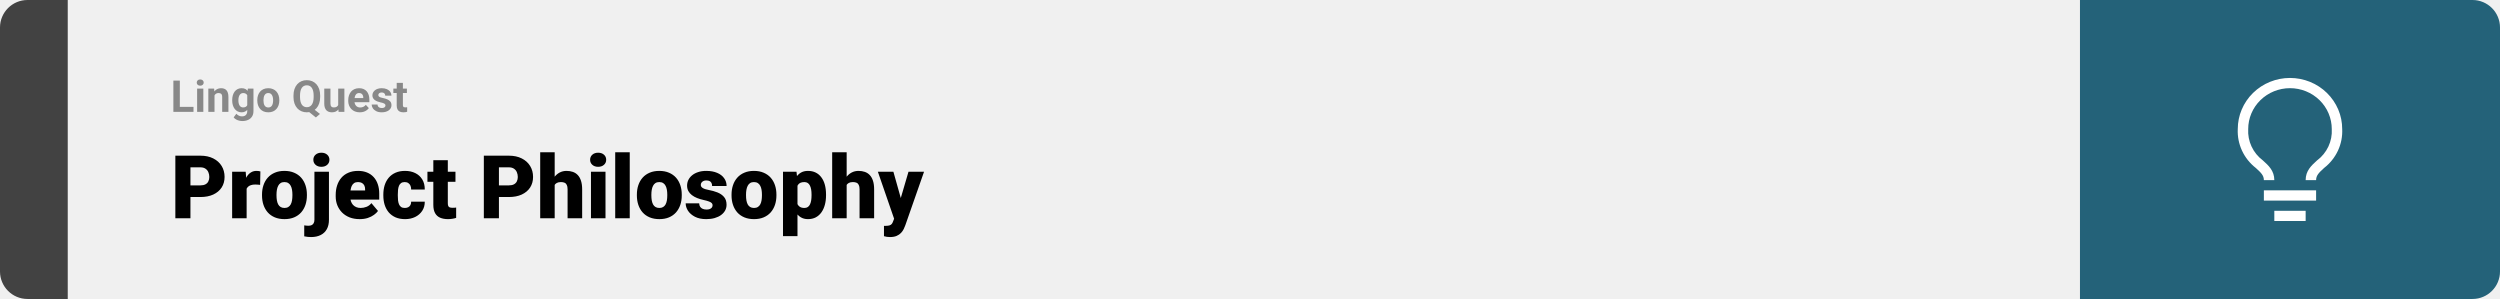
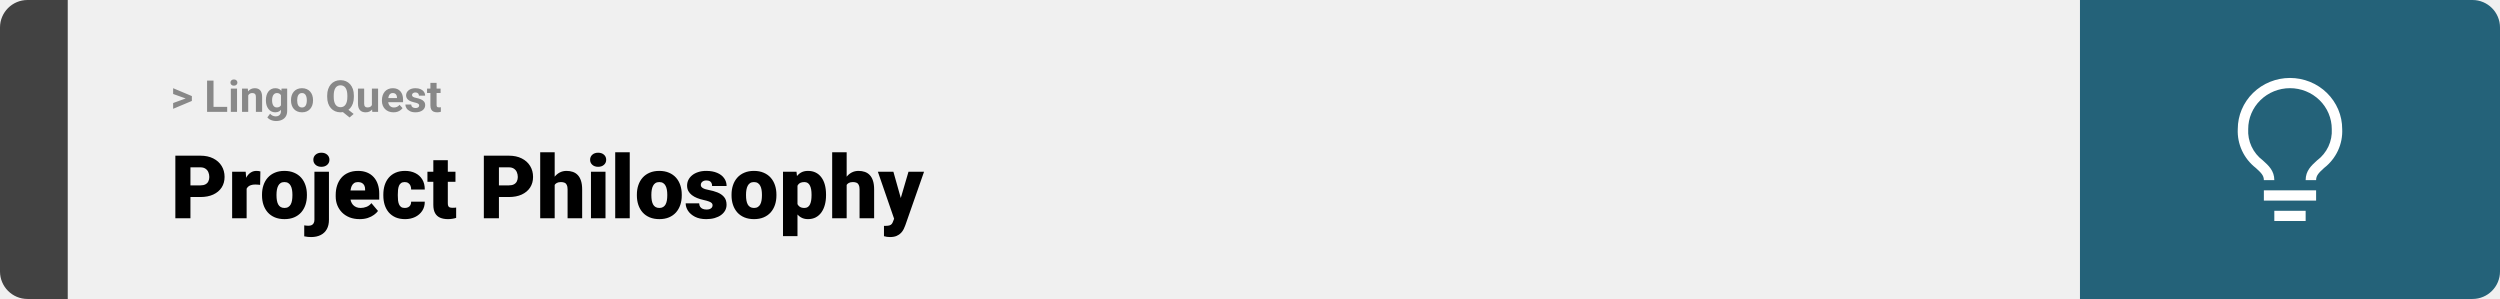
<svg xmlns="http://www.w3.org/2000/svg" width="1363" height="163" viewBox="0 0 1363 163" fill="none">
  <path d="M0 15C0 6.716 6.716 0 15 0H37V163H15C6.716 163 0 156.284 0 148V15Z" fill="#424242" />
  <rect width="1097" height="163" transform="translate(37)" fill="#F0F0F0" />
-   <path d="M105.492 58.258V61H96.902V58.258H105.492ZM98.039 43.938V61H94.523V43.938H98.039ZM110.859 48.32V61H107.473V48.32H110.859ZM107.262 45.016C107.262 44.523 107.434 44.117 107.777 43.797C108.121 43.477 108.582 43.316 109.16 43.316C109.73 43.316 110.188 43.477 110.531 43.797C110.883 44.117 111.059 44.523 111.059 45.016C111.059 45.508 110.883 45.914 110.531 46.234C110.188 46.555 109.73 46.715 109.16 46.715C108.582 46.715 108.121 46.555 107.777 46.234C107.434 45.914 107.262 45.508 107.262 45.016ZM116.953 51.027V61H113.578V48.32H116.742L116.953 51.027ZM116.461 54.215H115.547C115.547 53.277 115.668 52.434 115.91 51.684C116.152 50.926 116.492 50.281 116.93 49.75C117.367 49.211 117.887 48.801 118.488 48.52C119.098 48.23 119.777 48.086 120.527 48.086C121.121 48.086 121.664 48.172 122.156 48.344C122.648 48.516 123.07 48.789 123.422 49.164C123.781 49.539 124.055 50.035 124.242 50.652C124.438 51.27 124.535 52.023 124.535 52.914V61H121.137V52.902C121.137 52.34 121.059 51.902 120.902 51.59C120.746 51.277 120.516 51.059 120.211 50.934C119.914 50.801 119.547 50.734 119.109 50.734C118.656 50.734 118.262 50.824 117.926 51.004C117.598 51.184 117.324 51.434 117.105 51.754C116.895 52.066 116.734 52.434 116.625 52.855C116.516 53.277 116.461 53.73 116.461 54.215ZM135.129 48.32H138.188V60.578C138.188 61.734 137.93 62.715 137.414 63.52C136.906 64.332 136.195 64.945 135.281 65.359C134.367 65.781 133.305 65.992 132.094 65.992C131.562 65.992 131 65.922 130.406 65.781C129.82 65.641 129.258 65.422 128.719 65.125C128.188 64.828 127.742 64.453 127.383 64L128.871 62.008C129.262 62.461 129.715 62.812 130.23 63.062C130.746 63.32 131.316 63.449 131.941 63.449C132.551 63.449 133.066 63.336 133.488 63.109C133.91 62.891 134.234 62.566 134.461 62.137C134.688 61.715 134.801 61.203 134.801 60.602V51.25L135.129 48.32ZM126.598 54.812V54.566C126.598 53.598 126.715 52.719 126.949 51.93C127.191 51.133 127.531 50.449 127.969 49.879C128.414 49.309 128.953 48.867 129.586 48.555C130.219 48.242 130.934 48.086 131.73 48.086C132.574 48.086 133.281 48.242 133.852 48.555C134.422 48.867 134.891 49.312 135.258 49.891C135.625 50.461 135.91 51.137 136.113 51.918C136.324 52.691 136.488 53.539 136.605 54.461V55C136.488 55.883 136.312 56.703 136.078 57.461C135.844 58.219 135.535 58.883 135.152 59.453C134.77 60.016 134.293 60.453 133.723 60.766C133.16 61.078 132.488 61.234 131.707 61.234C130.926 61.234 130.219 61.074 129.586 60.754C128.961 60.434 128.426 59.984 127.98 59.406C127.535 58.828 127.191 58.148 126.949 57.367C126.715 56.586 126.598 55.734 126.598 54.812ZM129.973 54.566V54.812C129.973 55.336 130.023 55.824 130.125 56.277C130.227 56.73 130.383 57.133 130.594 57.484C130.812 57.828 131.082 58.098 131.402 58.293C131.73 58.48 132.117 58.574 132.562 58.574C133.18 58.574 133.684 58.445 134.074 58.188C134.465 57.922 134.758 57.559 134.953 57.098C135.148 56.637 135.262 56.105 135.293 55.504V53.969C135.277 53.477 135.211 53.035 135.094 52.645C134.977 52.246 134.812 51.906 134.602 51.625C134.391 51.344 134.117 51.125 133.781 50.969C133.445 50.812 133.047 50.734 132.586 50.734C132.141 50.734 131.754 50.836 131.426 51.039C131.105 51.234 130.836 51.504 130.617 51.848C130.406 52.191 130.246 52.598 130.137 53.066C130.027 53.527 129.973 54.027 129.973 54.566ZM140.273 54.789V54.543C140.273 53.613 140.406 52.758 140.672 51.977C140.938 51.188 141.324 50.504 141.832 49.926C142.34 49.348 142.965 48.898 143.707 48.578C144.449 48.25 145.301 48.086 146.262 48.086C147.223 48.086 148.078 48.25 148.828 48.578C149.578 48.898 150.207 49.348 150.715 49.926C151.23 50.504 151.621 51.188 151.887 51.977C152.152 52.758 152.285 53.613 152.285 54.543V54.789C152.285 55.711 152.152 56.566 151.887 57.355C151.621 58.137 151.23 58.82 150.715 59.406C150.207 59.984 149.582 60.434 148.84 60.754C148.098 61.074 147.246 61.234 146.285 61.234C145.324 61.234 144.469 61.074 143.719 60.754C142.977 60.434 142.348 59.984 141.832 59.406C141.324 58.82 140.938 58.137 140.672 57.355C140.406 56.566 140.273 55.711 140.273 54.789ZM143.648 54.543V54.789C143.648 55.32 143.695 55.816 143.789 56.277C143.883 56.738 144.031 57.145 144.234 57.496C144.445 57.84 144.719 58.109 145.055 58.305C145.391 58.5 145.801 58.598 146.285 58.598C146.754 58.598 147.156 58.5 147.492 58.305C147.828 58.109 148.098 57.84 148.301 57.496C148.504 57.145 148.652 56.738 148.746 56.277C148.848 55.816 148.898 55.32 148.898 54.789V54.543C148.898 54.027 148.848 53.543 148.746 53.09C148.652 52.629 148.5 52.223 148.289 51.871C148.086 51.512 147.816 51.23 147.48 51.027C147.145 50.824 146.738 50.723 146.262 50.723C145.785 50.723 145.379 50.824 145.043 51.027C144.715 51.23 144.445 51.512 144.234 51.871C144.031 52.223 143.883 52.629 143.789 53.09C143.695 53.543 143.648 54.027 143.648 54.543ZM169.816 58.469L174.434 62.125L172.219 64.047L167.672 60.391L169.816 58.469ZM174.551 52.07V52.879C174.551 54.176 174.375 55.34 174.023 56.371C173.68 57.402 173.184 58.281 172.535 59.008C171.887 59.727 171.121 60.277 170.238 60.66C169.355 61.043 168.375 61.234 167.297 61.234C166.227 61.234 165.246 61.043 164.355 60.66C163.465 60.277 162.695 59.727 162.047 59.008C161.398 58.281 160.895 57.402 160.535 56.371C160.184 55.34 160.008 54.176 160.008 52.879V52.07C160.008 50.766 160.184 49.602 160.535 48.578C160.895 47.547 161.395 46.668 162.035 45.941C162.676 45.215 163.441 44.66 164.332 44.277C165.223 43.895 166.203 43.703 167.273 43.703C168.352 43.703 169.332 43.895 170.215 44.277C171.105 44.66 171.875 45.215 172.523 45.941C173.172 46.668 173.672 47.547 174.023 48.578C174.375 49.602 174.551 50.766 174.551 52.07ZM171 52.879V52.047C171 51.141 170.914 50.344 170.742 49.656C170.578 48.969 170.336 48.391 170.016 47.922C169.703 47.453 169.316 47.102 168.855 46.867C168.395 46.625 167.867 46.504 167.273 46.504C166.68 46.504 166.152 46.625 165.691 46.867C165.23 47.102 164.844 47.453 164.531 47.922C164.219 48.391 163.98 48.969 163.816 49.656C163.652 50.344 163.57 51.141 163.57 52.047V52.879C163.57 53.777 163.652 54.574 163.816 55.27C163.98 55.957 164.219 56.539 164.531 57.016C164.852 57.484 165.242 57.84 165.703 58.082C166.172 58.324 166.703 58.445 167.297 58.445C167.891 58.445 168.414 58.324 168.867 58.082C169.328 57.84 169.715 57.484 170.027 57.016C170.348 56.539 170.59 55.957 170.754 55.27C170.918 54.574 171 53.777 171 52.879ZM184.383 57.965V48.32H187.758V61H184.582L184.383 57.965ZM184.758 55.363L185.754 55.34C185.754 56.184 185.656 56.969 185.461 57.695C185.266 58.414 184.973 59.039 184.582 59.57C184.191 60.094 183.699 60.504 183.105 60.801C182.512 61.09 181.812 61.234 181.008 61.234C180.391 61.234 179.82 61.148 179.297 60.977C178.781 60.797 178.336 60.52 177.961 60.145C177.594 59.762 177.305 59.273 177.094 58.68C176.891 58.078 176.789 57.355 176.789 56.512V48.32H180.164V56.535C180.164 56.91 180.207 57.227 180.293 57.484C180.387 57.742 180.516 57.953 180.68 58.117C180.844 58.281 181.035 58.398 181.254 58.469C181.48 58.539 181.73 58.574 182.004 58.574C182.699 58.574 183.246 58.434 183.645 58.152C184.051 57.871 184.336 57.488 184.5 57.004C184.672 56.512 184.758 55.965 184.758 55.363ZM196.172 61.234C195.188 61.234 194.305 61.078 193.523 60.766C192.742 60.445 192.078 60.004 191.531 59.441C190.992 58.879 190.578 58.227 190.289 57.484C190 56.734 189.855 55.938 189.855 55.094V54.625C189.855 53.664 189.992 52.785 190.266 51.988C190.539 51.191 190.93 50.5 191.438 49.914C191.953 49.328 192.578 48.879 193.312 48.566C194.047 48.246 194.875 48.086 195.797 48.086C196.695 48.086 197.492 48.234 198.188 48.531C198.883 48.828 199.465 49.25 199.934 49.797C200.41 50.344 200.77 51 201.012 51.766C201.254 52.523 201.375 53.367 201.375 54.297V55.703H191.297V53.453H198.059V53.195C198.059 52.727 197.973 52.309 197.801 51.941C197.637 51.566 197.387 51.27 197.051 51.051C196.715 50.832 196.285 50.723 195.762 50.723C195.316 50.723 194.934 50.82 194.613 51.016C194.293 51.211 194.031 51.484 193.828 51.836C193.633 52.188 193.484 52.602 193.383 53.078C193.289 53.547 193.242 54.062 193.242 54.625V55.094C193.242 55.602 193.312 56.07 193.453 56.5C193.602 56.93 193.809 57.301 194.074 57.613C194.348 57.926 194.676 58.168 195.059 58.34C195.449 58.512 195.891 58.598 196.383 58.598C196.992 58.598 197.559 58.48 198.082 58.246C198.613 58.004 199.07 57.641 199.453 57.156L201.094 58.938C200.828 59.32 200.465 59.688 200.004 60.039C199.551 60.391 199.004 60.68 198.363 60.906C197.723 61.125 196.992 61.234 196.172 61.234ZM210.152 57.496C210.152 57.254 210.082 57.035 209.941 56.84C209.801 56.645 209.539 56.465 209.156 56.301C208.781 56.129 208.238 55.973 207.527 55.832C206.887 55.691 206.289 55.516 205.734 55.305C205.188 55.086 204.711 54.824 204.305 54.52C203.906 54.215 203.594 53.855 203.367 53.441C203.141 53.02 203.027 52.539 203.027 52C203.027 51.469 203.141 50.969 203.367 50.5C203.602 50.031 203.934 49.617 204.363 49.258C204.801 48.891 205.332 48.605 205.957 48.402C206.59 48.191 207.301 48.086 208.09 48.086C209.191 48.086 210.137 48.262 210.926 48.613C211.723 48.965 212.332 49.449 212.754 50.066C213.184 50.676 213.398 51.371 213.398 52.152H210.023C210.023 51.824 209.953 51.531 209.812 51.273C209.68 51.008 209.469 50.801 209.18 50.652C208.898 50.496 208.531 50.418 208.078 50.418C207.703 50.418 207.379 50.484 207.105 50.617C206.832 50.742 206.621 50.914 206.473 51.133C206.332 51.344 206.262 51.578 206.262 51.836C206.262 52.031 206.301 52.207 206.379 52.363C206.465 52.512 206.602 52.648 206.789 52.773C206.977 52.898 207.219 53.016 207.516 53.125C207.82 53.227 208.195 53.32 208.641 53.406C209.555 53.594 210.371 53.84 211.09 54.145C211.809 54.441 212.379 54.848 212.801 55.363C213.223 55.871 213.434 56.539 213.434 57.367C213.434 57.93 213.309 58.445 213.059 58.914C212.809 59.383 212.449 59.793 211.98 60.145C211.512 60.488 210.949 60.758 210.293 60.953C209.645 61.141 208.914 61.234 208.102 61.234C206.922 61.234 205.922 61.023 205.102 60.602C204.289 60.18 203.672 59.645 203.25 58.996C202.836 58.34 202.629 57.668 202.629 56.98H205.828C205.844 57.441 205.961 57.812 206.18 58.094C206.406 58.375 206.691 58.578 207.035 58.703C207.387 58.828 207.766 58.891 208.172 58.891C208.609 58.891 208.973 58.832 209.262 58.715C209.551 58.59 209.77 58.426 209.918 58.223C210.074 58.012 210.152 57.77 210.152 57.496ZM221.836 48.32V50.711H214.453V48.32H221.836ZM216.281 45.191H219.656V57.18C219.656 57.547 219.703 57.828 219.797 58.023C219.898 58.219 220.047 58.355 220.242 58.434C220.438 58.504 220.684 58.539 220.98 58.539C221.191 58.539 221.379 58.531 221.543 58.516C221.715 58.492 221.859 58.469 221.977 58.445L221.988 60.93C221.699 61.023 221.387 61.098 221.051 61.152C220.715 61.207 220.344 61.234 219.938 61.234C219.195 61.234 218.547 61.113 217.992 60.871C217.445 60.621 217.023 60.223 216.727 59.676C216.43 59.129 216.281 58.41 216.281 57.52V45.191Z" fill="#888888" />
+   <path d="M101.906 53.922L94.394 51.238V48.086L104.602 52.375V54.637L101.906 53.922ZM94.394 56.172L101.918 53.43L104.602 52.785V55.035L94.394 59.324V56.172ZM123.867 58.258V61H115.277V58.258H123.867ZM116.414 43.938V61H112.898V43.938H116.414ZM129.234 48.32V61H125.848V48.32H129.234ZM125.637 45.016C125.637 44.523 125.809 44.117 126.152 43.797C126.496 43.477 126.957 43.316 127.535 43.316C128.105 43.316 128.562 43.477 128.906 43.797C129.258 44.117 129.434 44.523 129.434 45.016C129.434 45.508 129.258 45.914 128.906 46.234C128.562 46.555 128.105 46.715 127.535 46.715C126.957 46.715 126.496 46.555 126.152 46.234C125.809 45.914 125.637 45.508 125.637 45.016ZM135.328 51.027V61H131.953V48.32H135.117L135.328 51.027ZM134.836 54.215H133.922C133.922 53.277 134.043 52.434 134.285 51.684C134.527 50.926 134.867 50.281 135.305 49.75C135.742 49.211 136.262 48.801 136.863 48.52C137.473 48.23 138.152 48.086 138.902 48.086C139.496 48.086 140.039 48.172 140.531 48.344C141.023 48.516 141.445 48.789 141.797 49.164C142.156 49.539 142.43 50.035 142.617 50.652C142.812 51.27 142.91 52.023 142.91 52.914V61H139.512V52.902C139.512 52.34 139.434 51.902 139.277 51.59C139.121 51.277 138.891 51.059 138.586 50.934C138.289 50.801 137.922 50.734 137.484 50.734C137.031 50.734 136.637 50.824 136.301 51.004C135.973 51.184 135.699 51.434 135.48 51.754C135.27 52.066 135.109 52.434 135 52.855C134.891 53.277 134.836 53.73 134.836 54.215ZM153.504 48.32H156.562V60.578C156.562 61.734 156.305 62.715 155.789 63.52C155.281 64.332 154.57 64.945 153.656 65.359C152.742 65.781 151.68 65.992 150.469 65.992C149.938 65.992 149.375 65.922 148.781 65.781C148.195 65.641 147.633 65.422 147.094 65.125C146.562 64.828 146.117 64.453 145.758 64L147.246 62.008C147.637 62.461 148.09 62.812 148.605 63.062C149.121 63.32 149.691 63.449 150.316 63.449C150.926 63.449 151.441 63.336 151.863 63.109C152.285 62.891 152.609 62.566 152.836 62.137C153.062 61.715 153.176 61.203 153.176 60.602V51.25L153.504 48.32ZM144.973 54.812V54.566C144.973 53.598 145.09 52.719 145.324 51.93C145.566 51.133 145.906 50.449 146.344 49.879C146.789 49.309 147.328 48.867 147.961 48.555C148.594 48.242 149.309 48.086 150.105 48.086C150.949 48.086 151.656 48.242 152.227 48.555C152.797 48.867 153.266 49.312 153.633 49.891C154 50.461 154.285 51.137 154.488 51.918C154.699 52.691 154.863 53.539 154.98 54.461V55C154.863 55.883 154.688 56.703 154.453 57.461C154.219 58.219 153.91 58.883 153.527 59.453C153.145 60.016 152.668 60.453 152.098 60.766C151.535 61.078 150.863 61.234 150.082 61.234C149.301 61.234 148.594 61.074 147.961 60.754C147.336 60.434 146.801 59.984 146.355 59.406C145.91 58.828 145.566 58.148 145.324 57.367C145.09 56.586 144.973 55.734 144.973 54.812ZM148.348 54.566V54.812C148.348 55.336 148.398 55.824 148.5 56.277C148.602 56.73 148.758 57.133 148.969 57.484C149.188 57.828 149.457 58.098 149.777 58.293C150.105 58.48 150.492 58.574 150.938 58.574C151.555 58.574 152.059 58.445 152.449 58.188C152.84 57.922 153.133 57.559 153.328 57.098C153.523 56.637 153.637 56.105 153.668 55.504V53.969C153.652 53.477 153.586 53.035 153.469 52.645C153.352 52.246 153.188 51.906 152.977 51.625C152.766 51.344 152.492 51.125 152.156 50.969C151.82 50.812 151.422 50.734 150.961 50.734C150.516 50.734 150.129 50.836 149.801 51.039C149.48 51.234 149.211 51.504 148.992 51.848C148.781 52.191 148.621 52.598 148.512 53.066C148.402 53.527 148.348 54.027 148.348 54.566ZM158.648 54.789V54.543C158.648 53.613 158.781 52.758 159.047 51.977C159.312 51.188 159.699 50.504 160.207 49.926C160.715 49.348 161.34 48.898 162.082 48.578C162.824 48.25 163.676 48.086 164.637 48.086C165.598 48.086 166.453 48.25 167.203 48.578C167.953 48.898 168.582 49.348 169.09 49.926C169.605 50.504 169.996 51.188 170.262 51.977C170.527 52.758 170.66 53.613 170.66 54.543V54.789C170.66 55.711 170.527 56.566 170.262 57.355C169.996 58.137 169.605 58.82 169.09 59.406C168.582 59.984 167.957 60.434 167.215 60.754C166.473 61.074 165.621 61.234 164.66 61.234C163.699 61.234 162.844 61.074 162.094 60.754C161.352 60.434 160.723 59.984 160.207 59.406C159.699 58.82 159.312 58.137 159.047 57.355C158.781 56.566 158.648 55.711 158.648 54.789ZM162.023 54.543V54.789C162.023 55.32 162.07 55.816 162.164 56.277C162.258 56.738 162.406 57.145 162.609 57.496C162.82 57.84 163.094 58.109 163.43 58.305C163.766 58.5 164.176 58.598 164.66 58.598C165.129 58.598 165.531 58.5 165.867 58.305C166.203 58.109 166.473 57.84 166.676 57.496C166.879 57.145 167.027 56.738 167.121 56.277C167.223 55.816 167.273 55.32 167.273 54.789V54.543C167.273 54.027 167.223 53.543 167.121 53.09C167.027 52.629 166.875 52.223 166.664 51.871C166.461 51.512 166.191 51.23 165.855 51.027C165.52 50.824 165.113 50.723 164.637 50.723C164.16 50.723 163.754 50.824 163.418 51.027C163.09 51.23 162.82 51.512 162.609 51.871C162.406 52.223 162.258 52.629 162.164 53.09C162.07 53.543 162.023 54.027 162.023 54.543ZM188.191 58.469L192.809 62.125L190.594 64.047L186.047 60.391L188.191 58.469ZM192.926 52.07V52.879C192.926 54.176 192.75 55.34 192.398 56.371C192.055 57.402 191.559 58.281 190.91 59.008C190.262 59.727 189.496 60.277 188.613 60.66C187.73 61.043 186.75 61.234 185.672 61.234C184.602 61.234 183.621 61.043 182.73 60.66C181.84 60.277 181.07 59.727 180.422 59.008C179.773 58.281 179.27 57.402 178.91 56.371C178.559 55.34 178.383 54.176 178.383 52.879V52.07C178.383 50.766 178.559 49.602 178.91 48.578C179.27 47.547 179.77 46.668 180.41 45.941C181.051 45.215 181.816 44.66 182.707 44.277C183.598 43.895 184.578 43.703 185.648 43.703C186.727 43.703 187.707 43.895 188.59 44.277C189.48 44.66 190.25 45.215 190.898 45.941C191.547 46.668 192.047 47.547 192.398 48.578C192.75 49.602 192.926 50.766 192.926 52.07ZM189.375 52.879V52.047C189.375 51.141 189.289 50.344 189.117 49.656C188.953 48.969 188.711 48.391 188.391 47.922C188.078 47.453 187.691 47.102 187.23 46.867C186.77 46.625 186.242 46.504 185.648 46.504C185.055 46.504 184.527 46.625 184.066 46.867C183.605 47.102 183.219 47.453 182.906 47.922C182.594 48.391 182.355 48.969 182.191 49.656C182.027 50.344 181.945 51.141 181.945 52.047V52.879C181.945 53.777 182.027 54.574 182.191 55.27C182.355 55.957 182.594 56.539 182.906 57.016C183.227 57.484 183.617 57.84 184.078 58.082C184.547 58.324 185.078 58.445 185.672 58.445C186.266 58.445 186.789 58.324 187.242 58.082C187.703 57.84 188.09 57.484 188.402 57.016C188.723 56.539 188.965 55.957 189.129 55.27C189.293 54.574 189.375 53.777 189.375 52.879ZM202.758 57.965V48.32H206.133V61H202.957L202.758 57.965ZM203.133 55.363L204.129 55.34C204.129 56.184 204.031 56.969 203.836 57.695C203.641 58.414 203.348 59.039 202.957 59.57C202.566 60.094 202.074 60.504 201.48 60.801C200.887 61.09 200.188 61.234 199.383 61.234C198.766 61.234 198.195 61.148 197.672 60.977C197.156 60.797 196.711 60.52 196.336 60.145C195.969 59.762 195.68 59.273 195.469 58.68C195.266 58.078 195.164 57.355 195.164 56.512V48.32H198.539V56.535C198.539 56.91 198.582 57.227 198.668 57.484C198.762 57.742 198.891 57.953 199.055 58.117C199.219 58.281 199.41 58.398 199.629 58.469C199.855 58.539 200.105 58.574 200.379 58.574C201.074 58.574 201.621 58.434 202.02 58.152C202.426 57.871 202.711 57.488 202.875 57.004C203.047 56.512 203.133 55.965 203.133 55.363ZM214.547 61.234C213.562 61.234 212.68 61.078 211.898 60.766C211.117 60.445 210.453 60.004 209.906 59.441C209.367 58.879 208.953 58.227 208.664 57.484C208.375 56.734 208.23 55.938 208.23 55.094V54.625C208.23 53.664 208.367 52.785 208.641 51.988C208.914 51.191 209.305 50.5 209.812 49.914C210.328 49.328 210.953 48.879 211.688 48.566C212.422 48.246 213.25 48.086 214.172 48.086C215.07 48.086 215.867 48.234 216.562 48.531C217.258 48.828 217.84 49.25 218.309 49.797C218.785 50.344 219.145 51 219.387 51.766C219.629 52.523 219.75 53.367 219.75 54.297V55.703H209.672V53.453H216.434V53.195C216.434 52.727 216.348 52.309 216.176 51.941C216.012 51.566 215.762 51.27 215.426 51.051C215.09 50.832 214.66 50.723 214.137 50.723C213.691 50.723 213.309 50.82 212.988 51.016C212.668 51.211 212.406 51.484 212.203 51.836C212.008 52.188 211.859 52.602 211.758 53.078C211.664 53.547 211.617 54.062 211.617 54.625V55.094C211.617 55.602 211.688 56.07 211.828 56.5C211.977 56.93 212.184 57.301 212.449 57.613C212.723 57.926 213.051 58.168 213.434 58.34C213.824 58.512 214.266 58.598 214.758 58.598C215.367 58.598 215.934 58.48 216.457 58.246C216.988 58.004 217.445 57.641 217.828 57.156L219.469 58.938C219.203 59.32 218.84 59.688 218.379 60.039C217.926 60.391 217.379 60.68 216.738 60.906C216.098 61.125 215.367 61.234 214.547 61.234ZM228.527 57.496C228.527 57.254 228.457 57.035 228.316 56.84C228.176 56.645 227.914 56.465 227.531 56.301C227.156 56.129 226.613 55.973 225.902 55.832C225.262 55.691 224.664 55.516 224.109 55.305C223.562 55.086 223.086 54.824 222.68 54.52C222.281 54.215 221.969 53.855 221.742 53.441C221.516 53.02 221.402 52.539 221.402 52C221.402 51.469 221.516 50.969 221.742 50.5C221.977 50.031 222.309 49.617 222.738 49.258C223.176 48.891 223.707 48.605 224.332 48.402C224.965 48.191 225.676 48.086 226.465 48.086C227.566 48.086 228.512 48.262 229.301 48.613C230.098 48.965 230.707 49.449 231.129 50.066C231.559 50.676 231.773 51.371 231.773 52.152H228.398C228.398 51.824 228.328 51.531 228.188 51.273C228.055 51.008 227.844 50.801 227.555 50.652C227.273 50.496 226.906 50.418 226.453 50.418C226.078 50.418 225.754 50.484 225.48 50.617C225.207 50.742 224.996 50.914 224.848 51.133C224.707 51.344 224.637 51.578 224.637 51.836C224.637 52.031 224.676 52.207 224.754 52.363C224.84 52.512 224.977 52.648 225.164 52.773C225.352 52.898 225.594 53.016 225.891 53.125C226.195 53.227 226.57 53.32 227.016 53.406C227.93 53.594 228.746 53.84 229.465 54.145C230.184 54.441 230.754 54.848 231.176 55.363C231.598 55.871 231.809 56.539 231.809 57.367C231.809 57.93 231.684 58.445 231.434 58.914C231.184 59.383 230.824 59.793 230.355 60.145C229.887 60.488 229.324 60.758 228.668 60.953C228.02 61.141 227.289 61.234 226.477 61.234C225.297 61.234 224.297 61.023 223.477 60.602C222.664 60.18 222.047 59.645 221.625 58.996C221.211 58.34 221.004 57.668 221.004 56.98H224.203C224.219 57.441 224.336 57.812 224.555 58.094C224.781 58.375 225.066 58.578 225.41 58.703C225.762 58.828 226.141 58.891 226.547 58.891C226.984 58.891 227.348 58.832 227.637 58.715C227.926 58.59 228.145 58.426 228.293 58.223C228.449 58.012 228.527 57.77 228.527 57.496ZM240.211 48.32V50.711H232.828V48.32H240.211ZM234.656 45.191H238.031V57.18C238.031 57.547 238.078 57.828 238.172 58.023C238.273 58.219 238.422 58.355 238.617 58.434C238.812 58.504 239.059 58.539 239.355 58.539C239.566 58.539 239.754 58.531 239.918 58.516C240.09 58.492 240.234 58.469 240.352 58.445L240.363 60.93C240.074 61.023 239.762 61.098 239.426 61.152C239.09 61.207 238.719 61.234 238.312 61.234C237.57 61.234 236.922 61.113 236.367 60.871C235.82 60.621 235.398 60.223 235.102 59.676C234.805 59.129 234.656 58.41 234.656 57.52V45.191Z" fill="#888888" />
  <path d="M109.219 107.422H100.734V101.07H109.219C110.375 101.07 111.312 100.875 112.031 100.484C112.75 100.094 113.273 99.555 113.602 98.867C113.945 98.164 114.117 97.375 114.117 96.5C114.117 95.562 113.945 94.695 113.602 93.898C113.273 93.102 112.75 92.461 112.031 91.977C111.312 91.477 110.375 91.227 109.219 91.227H103.828V119H95.602V84.875H109.219C111.953 84.875 114.305 85.375 116.273 86.375C118.258 87.375 119.781 88.75 120.844 90.5C121.906 92.234 122.438 94.219 122.438 96.453C122.438 98.656 121.906 100.578 120.844 102.219C119.781 103.859 118.258 105.141 116.273 106.062C114.305 106.969 111.953 107.422 109.219 107.422ZM134.461 99.922V119H126.562V93.641H133.945L134.461 99.922ZM141.961 93.453L141.82 100.789C141.508 100.758 141.086 100.719 140.555 100.672C140.023 100.625 139.578 100.602 139.219 100.602C138.297 100.602 137.5 100.711 136.828 100.93C136.172 101.133 135.625 101.445 135.188 101.867C134.766 102.273 134.453 102.789 134.25 103.414C134.062 104.039 133.977 104.766 133.992 105.594L132.562 104.656C132.562 102.953 132.727 101.406 133.055 100.016C133.398 98.609 133.883 97.398 134.508 96.383C135.133 95.352 135.891 94.562 136.781 94.016C137.672 93.453 138.672 93.172 139.781 93.172C140.172 93.172 140.555 93.195 140.93 93.242C141.32 93.289 141.664 93.359 141.961 93.453ZM142.852 106.578V106.086C142.852 104.227 143.117 102.516 143.648 100.953C144.18 99.375 144.961 98.008 145.992 96.852C147.023 95.695 148.297 94.797 149.812 94.156C151.328 93.5 153.078 93.172 155.062 93.172C157.062 93.172 158.82 93.5 160.336 94.156C161.867 94.797 163.148 95.695 164.18 96.852C165.211 98.008 165.992 99.375 166.523 100.953C167.055 102.516 167.32 104.227 167.32 106.086V106.578C167.32 108.422 167.055 110.133 166.523 111.711C165.992 113.273 165.211 114.641 164.18 115.812C163.148 116.969 161.875 117.867 160.359 118.508C158.844 119.148 157.094 119.469 155.109 119.469C153.125 119.469 151.367 119.148 149.836 118.508C148.305 117.867 147.023 116.969 145.992 115.812C144.961 114.641 144.18 113.273 143.648 111.711C143.117 110.133 142.852 108.422 142.852 106.578ZM150.75 106.086V106.578C150.75 107.531 150.82 108.422 150.961 109.25C151.102 110.078 151.336 110.805 151.664 111.43C151.992 112.039 152.438 112.516 153 112.859C153.562 113.203 154.266 113.375 155.109 113.375C155.938 113.375 156.625 113.203 157.172 112.859C157.734 112.516 158.18 112.039 158.508 111.43C158.836 110.805 159.07 110.078 159.211 109.25C159.352 108.422 159.422 107.531 159.422 106.578V106.086C159.422 105.164 159.352 104.297 159.211 103.484C159.07 102.656 158.836 101.93 158.508 101.305C158.18 100.664 157.734 100.164 157.172 99.805C156.609 99.445 155.906 99.266 155.062 99.266C154.234 99.266 153.539 99.445 152.977 99.805C152.43 100.164 151.992 100.664 151.664 101.305C151.336 101.93 151.102 102.656 150.961 103.484C150.82 104.297 150.75 105.164 150.75 106.086ZM171.422 93.641H179.344V119.82C179.344 121.852 178.953 123.562 178.172 124.953C177.391 126.359 176.273 127.422 174.82 128.141C173.367 128.875 171.633 129.242 169.617 129.242C168.945 129.242 168.328 129.211 167.766 129.148C167.188 129.102 166.555 129 165.867 128.844V122.867C166.273 122.93 166.648 122.977 166.992 123.008C167.336 123.055 167.711 123.078 168.117 123.078C168.836 123.078 169.438 122.961 169.922 122.727C170.406 122.492 170.773 122.133 171.023 121.648C171.289 121.164 171.422 120.555 171.422 119.82V93.641ZM170.836 87.102C170.836 85.977 171.242 85.055 172.055 84.336C172.867 83.617 173.922 83.258 175.219 83.258C176.516 83.258 177.57 83.617 178.383 84.336C179.195 85.055 179.602 85.977 179.602 87.102C179.602 88.227 179.195 89.148 178.383 89.867C177.57 90.586 176.516 90.945 175.219 90.945C173.922 90.945 172.867 90.586 172.055 89.867C171.242 89.148 170.836 88.227 170.836 87.102ZM196.102 119.469C194.039 119.469 192.195 119.148 190.57 118.508C188.945 117.852 187.57 116.953 186.445 115.812C185.336 114.672 184.484 113.359 183.891 111.875C183.312 110.391 183.023 108.82 183.023 107.164V106.273C183.023 104.414 183.281 102.695 183.797 101.117C184.312 99.523 185.078 98.133 186.094 96.945C187.109 95.758 188.383 94.836 189.914 94.18C191.445 93.508 193.227 93.172 195.258 93.172C197.055 93.172 198.664 93.461 200.086 94.039C201.508 94.617 202.711 95.445 203.695 96.523C204.695 97.602 205.453 98.906 205.969 100.438C206.5 101.969 206.766 103.688 206.766 105.594V108.805H186.047V103.859H199.055V103.25C199.07 102.406 198.922 101.688 198.609 101.094C198.312 100.5 197.875 100.047 197.297 99.734C196.719 99.422 196.016 99.266 195.188 99.266C194.328 99.266 193.617 99.453 193.055 99.828C192.508 100.203 192.078 100.719 191.766 101.375C191.469 102.016 191.258 102.758 191.133 103.602C191.008 104.445 190.945 105.336 190.945 106.273V107.164C190.945 108.102 191.07 108.953 191.32 109.719C191.586 110.484 191.961 111.141 192.445 111.688C192.945 112.219 193.539 112.633 194.227 112.93C194.93 113.227 195.727 113.375 196.617 113.375C197.695 113.375 198.758 113.172 199.805 112.766C200.852 112.359 201.75 111.688 202.5 110.75L206.086 115.016C205.57 115.75 204.836 116.461 203.883 117.148C202.945 117.836 201.82 118.398 200.508 118.836C199.195 119.258 197.727 119.469 196.102 119.469ZM220.688 113.375C221.422 113.375 222.047 113.242 222.562 112.977C223.094 112.695 223.492 112.305 223.758 111.805C224.039 111.289 224.172 110.672 224.156 109.953H231.586C231.602 111.859 231.133 113.531 230.18 114.969C229.242 116.391 227.961 117.5 226.336 118.297C224.727 119.078 222.906 119.469 220.875 119.469C218.891 119.469 217.156 119.148 215.672 118.508C214.188 117.852 212.945 116.945 211.945 115.789C210.961 114.617 210.219 113.25 209.719 111.688C209.234 110.125 208.992 108.43 208.992 106.602V106.062C208.992 104.234 209.234 102.539 209.719 100.977C210.219 99.398 210.961 98.031 211.945 96.875C212.945 95.703 214.18 94.797 215.648 94.156C217.133 93.5 218.859 93.172 220.828 93.172C222.938 93.172 224.797 93.57 226.406 94.367C228.031 95.164 229.305 96.32 230.227 97.836C231.148 99.352 231.602 101.188 231.586 103.344H224.156C224.172 102.578 224.055 101.891 223.805 101.281C223.555 100.672 223.164 100.188 222.633 99.828C222.117 99.453 221.453 99.266 220.641 99.266C219.828 99.266 219.172 99.445 218.672 99.805C218.172 100.164 217.789 100.664 217.523 101.305C217.273 101.93 217.102 102.648 217.008 103.461C216.93 104.273 216.891 105.141 216.891 106.062V106.602C216.891 107.539 216.93 108.422 217.008 109.25C217.102 110.062 217.281 110.781 217.547 111.406C217.812 112.016 218.195 112.5 218.695 112.859C219.195 113.203 219.859 113.375 220.688 113.375ZM248.32 93.641V99.125H233.039V93.641H248.32ZM236.25 87.336H244.148V110.727C244.148 111.398 244.227 111.922 244.383 112.297C244.539 112.656 244.805 112.914 245.18 113.07C245.57 113.211 246.086 113.281 246.727 113.281C247.18 113.281 247.555 113.273 247.852 113.258C248.148 113.227 248.43 113.188 248.695 113.141V118.789C248.023 119.008 247.32 119.172 246.586 119.281C245.852 119.406 245.07 119.469 244.242 119.469C242.555 119.469 241.109 119.203 239.906 118.672C238.719 118.141 237.812 117.305 237.188 116.164C236.562 115.023 236.25 113.539 236.25 111.711V87.336ZM277.406 107.422H268.922V101.07H277.406C278.562 101.07 279.5 100.875 280.219 100.484C280.938 100.094 281.461 99.555 281.789 98.867C282.133 98.164 282.305 97.375 282.305 96.5C282.305 95.562 282.133 94.695 281.789 93.898C281.461 93.102 280.938 92.461 280.219 91.977C279.5 91.477 278.562 91.227 277.406 91.227H272.016V119H263.789V84.875H277.406C280.141 84.875 282.492 85.375 284.461 86.375C286.445 87.375 287.969 88.75 289.031 90.5C290.094 92.234 290.625 94.219 290.625 96.453C290.625 98.656 290.094 100.578 289.031 102.219C287.969 103.859 286.445 105.141 284.461 106.062C282.492 106.969 280.141 107.422 277.406 107.422ZM302.414 83V119H294.516V83H302.414ZM301.477 105.453L299.625 105.5C299.625 103.719 299.844 102.078 300.281 100.578C300.719 99.078 301.344 97.773 302.156 96.664C302.969 95.555 303.945 94.695 305.086 94.086C306.227 93.477 307.492 93.172 308.883 93.172C310.133 93.172 311.273 93.352 312.305 93.711C313.352 94.07 314.25 94.648 315 95.445C315.766 96.242 316.352 97.281 316.758 98.562C317.18 99.844 317.391 101.406 317.391 103.25V119H309.445V103.203C309.445 102.172 309.297 101.375 309 100.812C308.719 100.234 308.312 99.836 307.781 99.617C307.25 99.383 306.602 99.266 305.836 99.266C304.914 99.266 304.164 99.422 303.586 99.734C303.008 100.047 302.562 100.484 302.25 101.047C301.953 101.594 301.75 102.242 301.641 102.992C301.531 103.742 301.477 104.562 301.477 105.453ZM330.117 93.641V119H322.195V93.641H330.117ZM321.727 87.102C321.727 85.977 322.133 85.055 322.945 84.336C323.758 83.617 324.812 83.258 326.109 83.258C327.406 83.258 328.461 83.617 329.273 84.336C330.086 85.055 330.492 85.977 330.492 87.102C330.492 88.227 330.086 89.148 329.273 89.867C328.461 90.586 327.406 90.945 326.109 90.945C324.812 90.945 323.758 90.586 322.945 89.867C322.133 89.148 321.727 88.227 321.727 87.102ZM343.336 83V119H335.414V83H343.336ZM347.227 106.578V106.086C347.227 104.227 347.492 102.516 348.023 100.953C348.555 99.375 349.336 98.008 350.367 96.852C351.398 95.695 352.672 94.797 354.188 94.156C355.703 93.5 357.453 93.172 359.438 93.172C361.438 93.172 363.195 93.5 364.711 94.156C366.242 94.797 367.523 95.695 368.555 96.852C369.586 98.008 370.367 99.375 370.898 100.953C371.43 102.516 371.695 104.227 371.695 106.086V106.578C371.695 108.422 371.43 110.133 370.898 111.711C370.367 113.273 369.586 114.641 368.555 115.812C367.523 116.969 366.25 117.867 364.734 118.508C363.219 119.148 361.469 119.469 359.484 119.469C357.5 119.469 355.742 119.148 354.211 118.508C352.68 117.867 351.398 116.969 350.367 115.812C349.336 114.641 348.555 113.273 348.023 111.711C347.492 110.133 347.227 108.422 347.227 106.578ZM355.125 106.086V106.578C355.125 107.531 355.195 108.422 355.336 109.25C355.477 110.078 355.711 110.805 356.039 111.43C356.367 112.039 356.812 112.516 357.375 112.859C357.938 113.203 358.641 113.375 359.484 113.375C360.312 113.375 361 113.203 361.547 112.859C362.109 112.516 362.555 112.039 362.883 111.43C363.211 110.805 363.445 110.078 363.586 109.25C363.727 108.422 363.797 107.531 363.797 106.578V106.086C363.797 105.164 363.727 104.297 363.586 103.484C363.445 102.656 363.211 101.93 362.883 101.305C362.555 100.664 362.109 100.164 361.547 99.805C360.984 99.445 360.281 99.266 359.438 99.266C358.609 99.266 357.914 99.445 357.352 99.805C356.805 100.164 356.367 100.664 356.039 101.305C355.711 101.93 355.477 102.656 355.336 103.484C355.195 104.297 355.125 105.164 355.125 106.086ZM388.5 111.875C388.5 111.438 388.352 111.062 388.055 110.75C387.773 110.422 387.273 110.125 386.555 109.859C385.836 109.578 384.828 109.297 383.531 109.016C382.297 108.75 381.133 108.398 380.039 107.961C378.961 107.523 378.016 106.992 377.203 106.367C376.391 105.742 375.75 105 375.281 104.141C374.828 103.281 374.602 102.297 374.602 101.188C374.602 100.109 374.828 99.094 375.281 98.141C375.75 97.172 376.43 96.32 377.32 95.586C378.227 94.836 379.328 94.25 380.625 93.828C381.922 93.391 383.398 93.172 385.055 93.172C387.336 93.172 389.305 93.523 390.961 94.227C392.617 94.914 393.891 95.883 394.781 97.133C395.688 98.367 396.141 99.797 396.141 101.422H388.242C388.242 100.781 388.133 100.234 387.914 99.781C387.711 99.328 387.375 98.984 386.906 98.75C386.438 98.5 385.812 98.375 385.031 98.375C384.484 98.375 383.984 98.477 383.531 98.68C383.094 98.883 382.742 99.164 382.477 99.523C382.211 99.883 382.078 100.305 382.078 100.789C382.078 101.133 382.156 101.445 382.312 101.727C382.484 101.992 382.742 102.242 383.086 102.477C383.43 102.695 383.867 102.898 384.398 103.086C384.93 103.258 385.57 103.414 386.32 103.555C388.023 103.867 389.617 104.312 391.102 104.891C392.586 105.469 393.789 106.289 394.711 107.352C395.648 108.414 396.117 109.844 396.117 111.641C396.117 112.766 395.859 113.805 395.344 114.758C394.828 115.695 394.086 116.523 393.117 117.242C392.148 117.945 390.984 118.492 389.625 118.883C388.266 119.273 386.734 119.469 385.031 119.469C382.609 119.469 380.562 119.039 378.891 118.18C377.219 117.305 375.953 116.211 375.094 114.898C374.25 113.57 373.828 112.227 373.828 110.867H381.188C381.219 111.648 381.406 112.289 381.75 112.789C382.109 113.289 382.586 113.656 383.18 113.891C383.773 114.125 384.461 114.242 385.242 114.242C385.961 114.242 386.555 114.141 387.023 113.938C387.508 113.734 387.875 113.461 388.125 113.117C388.375 112.758 388.5 112.344 388.5 111.875ZM398.836 106.578V106.086C398.836 104.227 399.102 102.516 399.633 100.953C400.164 99.375 400.945 98.008 401.977 96.852C403.008 95.695 404.281 94.797 405.797 94.156C407.312 93.5 409.062 93.172 411.047 93.172C413.047 93.172 414.805 93.5 416.32 94.156C417.852 94.797 419.133 95.695 420.164 96.852C421.195 98.008 421.977 99.375 422.508 100.953C423.039 102.516 423.305 104.227 423.305 106.086V106.578C423.305 108.422 423.039 110.133 422.508 111.711C421.977 113.273 421.195 114.641 420.164 115.812C419.133 116.969 417.859 117.867 416.344 118.508C414.828 119.148 413.078 119.469 411.094 119.469C409.109 119.469 407.352 119.148 405.82 118.508C404.289 117.867 403.008 116.969 401.977 115.812C400.945 114.641 400.164 113.273 399.633 111.711C399.102 110.133 398.836 108.422 398.836 106.578ZM406.734 106.086V106.578C406.734 107.531 406.805 108.422 406.945 109.25C407.086 110.078 407.32 110.805 407.648 111.43C407.977 112.039 408.422 112.516 408.984 112.859C409.547 113.203 410.25 113.375 411.094 113.375C411.922 113.375 412.609 113.203 413.156 112.859C413.719 112.516 414.164 112.039 414.492 111.43C414.82 110.805 415.055 110.078 415.195 109.25C415.336 108.422 415.406 107.531 415.406 106.578V106.086C415.406 105.164 415.336 104.297 415.195 103.484C415.055 102.656 414.82 101.93 414.492 101.305C414.164 100.664 413.719 100.164 413.156 99.805C412.594 99.445 411.891 99.266 411.047 99.266C410.219 99.266 409.523 99.445 408.961 99.805C408.414 100.164 407.977 100.664 407.648 101.305C407.32 101.93 407.086 102.656 406.945 103.484C406.805 104.297 406.734 105.164 406.734 106.086ZM434.789 98.516V128.75H426.891V93.641H434.25L434.789 98.516ZM450.352 106.016V106.508C450.352 108.352 450.141 110.062 449.719 111.641C449.297 113.219 448.672 114.594 447.844 115.766C447.016 116.938 445.984 117.852 444.75 118.508C443.531 119.148 442.117 119.469 440.508 119.469C438.992 119.469 437.688 119.133 436.594 118.461C435.5 117.789 434.586 116.859 433.852 115.672C433.117 114.484 432.523 113.125 432.07 111.594C431.617 110.062 431.258 108.445 430.992 106.742V106.109C431.258 104.281 431.617 102.586 432.07 101.023C432.523 99.445 433.117 98.07 433.852 96.898C434.586 95.727 435.492 94.812 436.57 94.156C437.664 93.5 438.969 93.172 440.484 93.172C442.094 93.172 443.508 93.477 444.727 94.086C445.961 94.695 446.992 95.57 447.82 96.711C448.664 97.836 449.297 99.188 449.719 100.766C450.141 102.344 450.352 104.094 450.352 106.016ZM442.453 106.508V106.016C442.453 105.031 442.383 104.133 442.242 103.32C442.102 102.492 441.875 101.773 441.562 101.164C441.266 100.555 440.867 100.086 440.367 99.758C439.867 99.43 439.25 99.266 438.516 99.266C437.672 99.266 436.961 99.398 436.383 99.664C435.82 99.914 435.367 100.305 435.023 100.836C434.695 101.352 434.461 102 434.32 102.781C434.195 103.547 434.141 104.445 434.156 105.477V107.398C434.125 108.586 434.242 109.633 434.508 110.539C434.773 111.43 435.234 112.125 435.891 112.625C436.547 113.125 437.438 113.375 438.562 113.375C439.312 113.375 439.938 113.203 440.438 112.859C440.938 112.5 441.336 112.008 441.633 111.383C441.93 110.742 442.141 110.008 442.266 109.18C442.391 108.352 442.453 107.461 442.453 106.508ZM461.602 83V119H453.703V83H461.602ZM460.664 105.453L458.812 105.5C458.812 103.719 459.031 102.078 459.469 100.578C459.906 99.078 460.531 97.773 461.344 96.664C462.156 95.555 463.133 94.695 464.273 94.086C465.414 93.477 466.68 93.172 468.07 93.172C469.32 93.172 470.461 93.352 471.492 93.711C472.539 94.07 473.438 94.648 474.188 95.445C474.953 96.242 475.539 97.281 475.945 98.562C476.367 99.844 476.578 101.406 476.578 103.25V119H468.633V103.203C468.633 102.172 468.484 101.375 468.188 100.812C467.906 100.234 467.5 99.836 466.969 99.617C466.438 99.383 465.789 99.266 465.023 99.266C464.102 99.266 463.352 99.422 462.773 99.734C462.195 100.047 461.75 100.484 461.438 101.047C461.141 101.594 460.938 102.242 460.828 102.992C460.719 103.742 460.664 104.562 460.664 105.453ZM488.742 116.023L495.305 93.641H503.789L493.594 122.773C493.375 123.414 493.086 124.102 492.727 124.836C492.367 125.586 491.875 126.297 491.25 126.969C490.625 127.641 489.82 128.188 488.836 128.609C487.867 129.031 486.664 129.242 485.227 129.242C484.461 129.242 483.898 129.203 483.539 129.125C483.195 129.062 482.664 128.945 481.945 128.773V123.125C482.148 123.125 482.32 123.125 482.461 123.125C482.617 123.125 482.789 123.125 482.977 123.125C483.82 123.125 484.492 123.039 484.992 122.867C485.508 122.695 485.898 122.445 486.164 122.117C486.445 121.789 486.664 121.391 486.82 120.922L488.742 116.023ZM487.078 93.641L492.07 111.383L492.938 119.75H487.641L478.617 93.641H487.078Z" fill="black" />
  <path d="M1134 0H1348C1356.28 0 1363 6.716 1363 15V148C1363 156.284 1356.28 163 1348 163H1134V0Z" fill="#246279" />
  <path d="M1234.26 103.786H1262.74V109.357H1234.26V103.786ZM1239.96 114.929H1257.04V120.5H1239.96V114.929ZM1248.5 42.5C1240.95 42.5 1233.71 45.435 1228.37 50.659C1223.03 55.883 1220.03 62.969 1220.03 70.357C1219.84 74.406 1220.63 78.441 1222.34 82.132C1224.05 85.822 1226.64 89.062 1229.88 91.584C1232.73 94.175 1234.26 95.651 1234.26 98.214H1239.96C1239.96 93.089 1236.8 90.219 1233.72 87.461C1231.06 85.468 1228.94 82.866 1227.55 79.884C1226.15 76.902 1225.53 73.631 1225.72 70.357C1225.72 64.447 1228.12 58.778 1232.39 54.599C1236.67 50.419 1242.46 48.071 1248.5 48.071C1254.54 48.071 1260.33 50.419 1264.61 54.599C1268.88 58.778 1271.28 64.447 1271.28 70.357C1271.47 73.633 1270.84 76.906 1269.44 79.888C1268.04 82.87 1265.92 85.471 1263.25 87.461C1260.2 90.247 1257.04 93.033 1257.04 98.214H1262.74C1262.74 95.651 1264.25 94.175 1267.12 91.556C1270.36 89.038 1272.94 85.803 1274.66 82.118C1276.37 78.432 1277.16 74.401 1276.97 70.357C1276.97 66.699 1276.24 63.077 1274.81 59.697C1273.37 56.317 1271.28 53.246 1268.63 50.659C1265.99 48.072 1262.85 46.02 1259.4 44.62C1255.94 43.221 1252.24 42.5 1248.5 42.5Z" fill="white" />
</svg>
